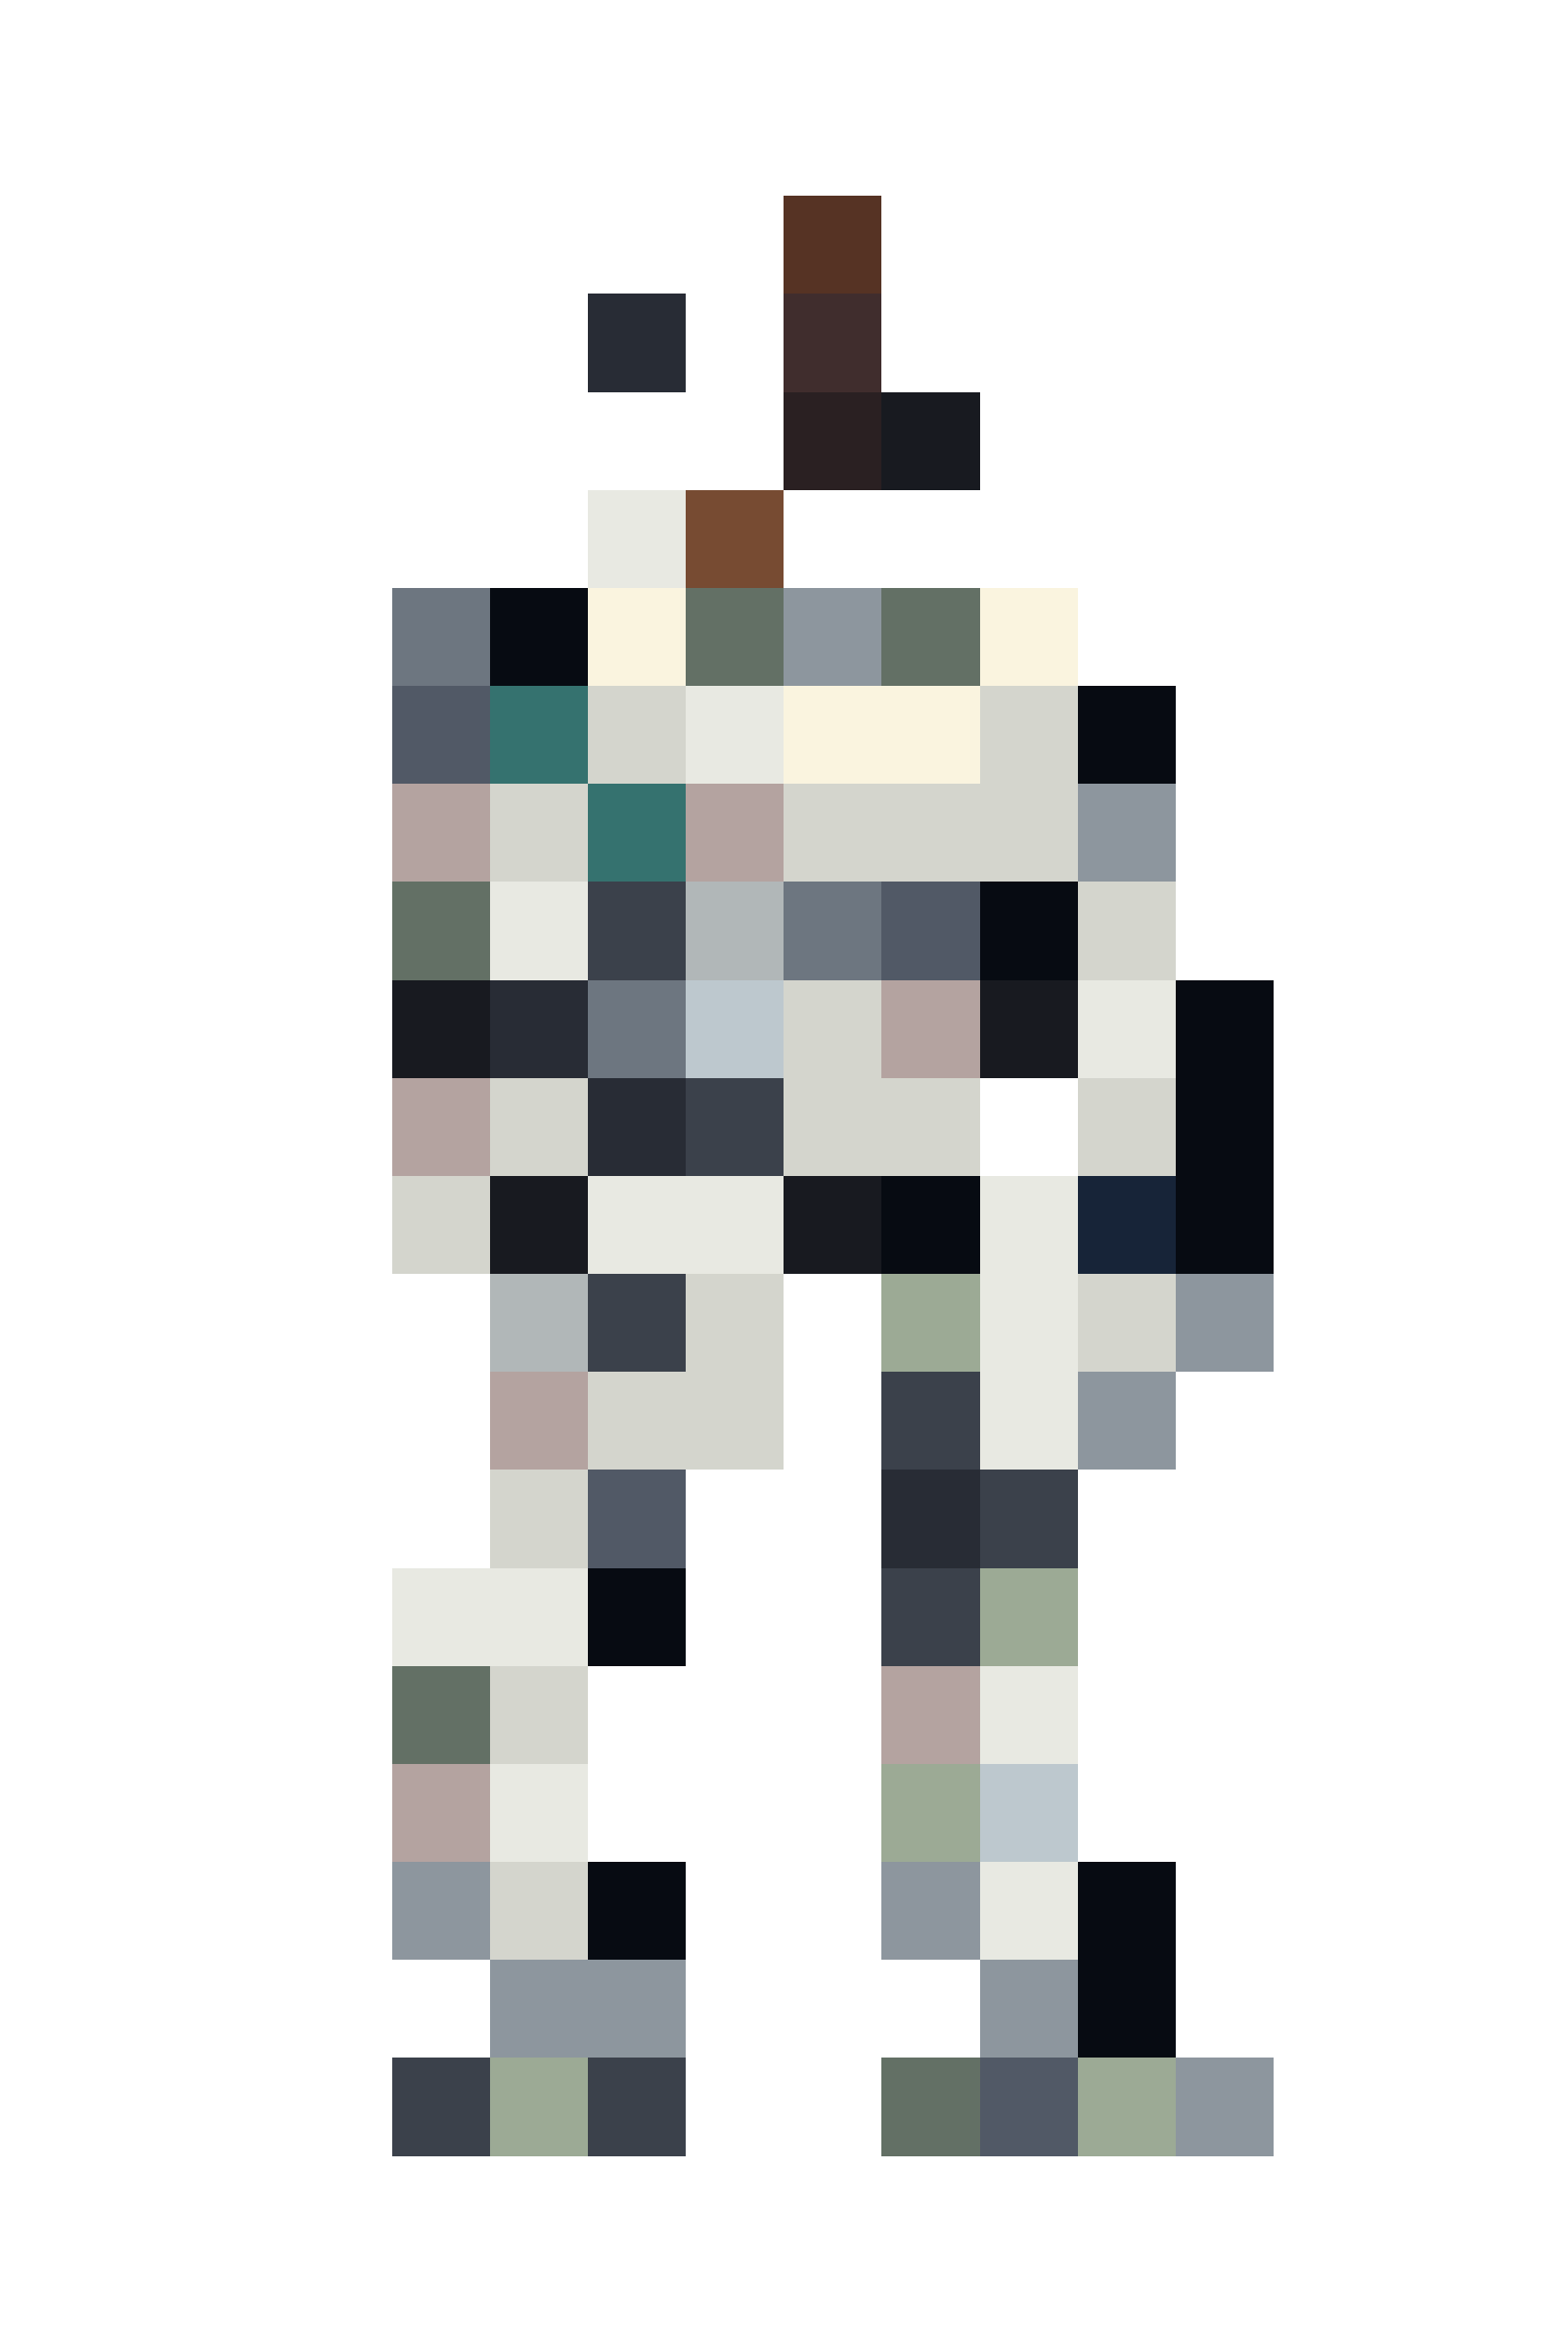
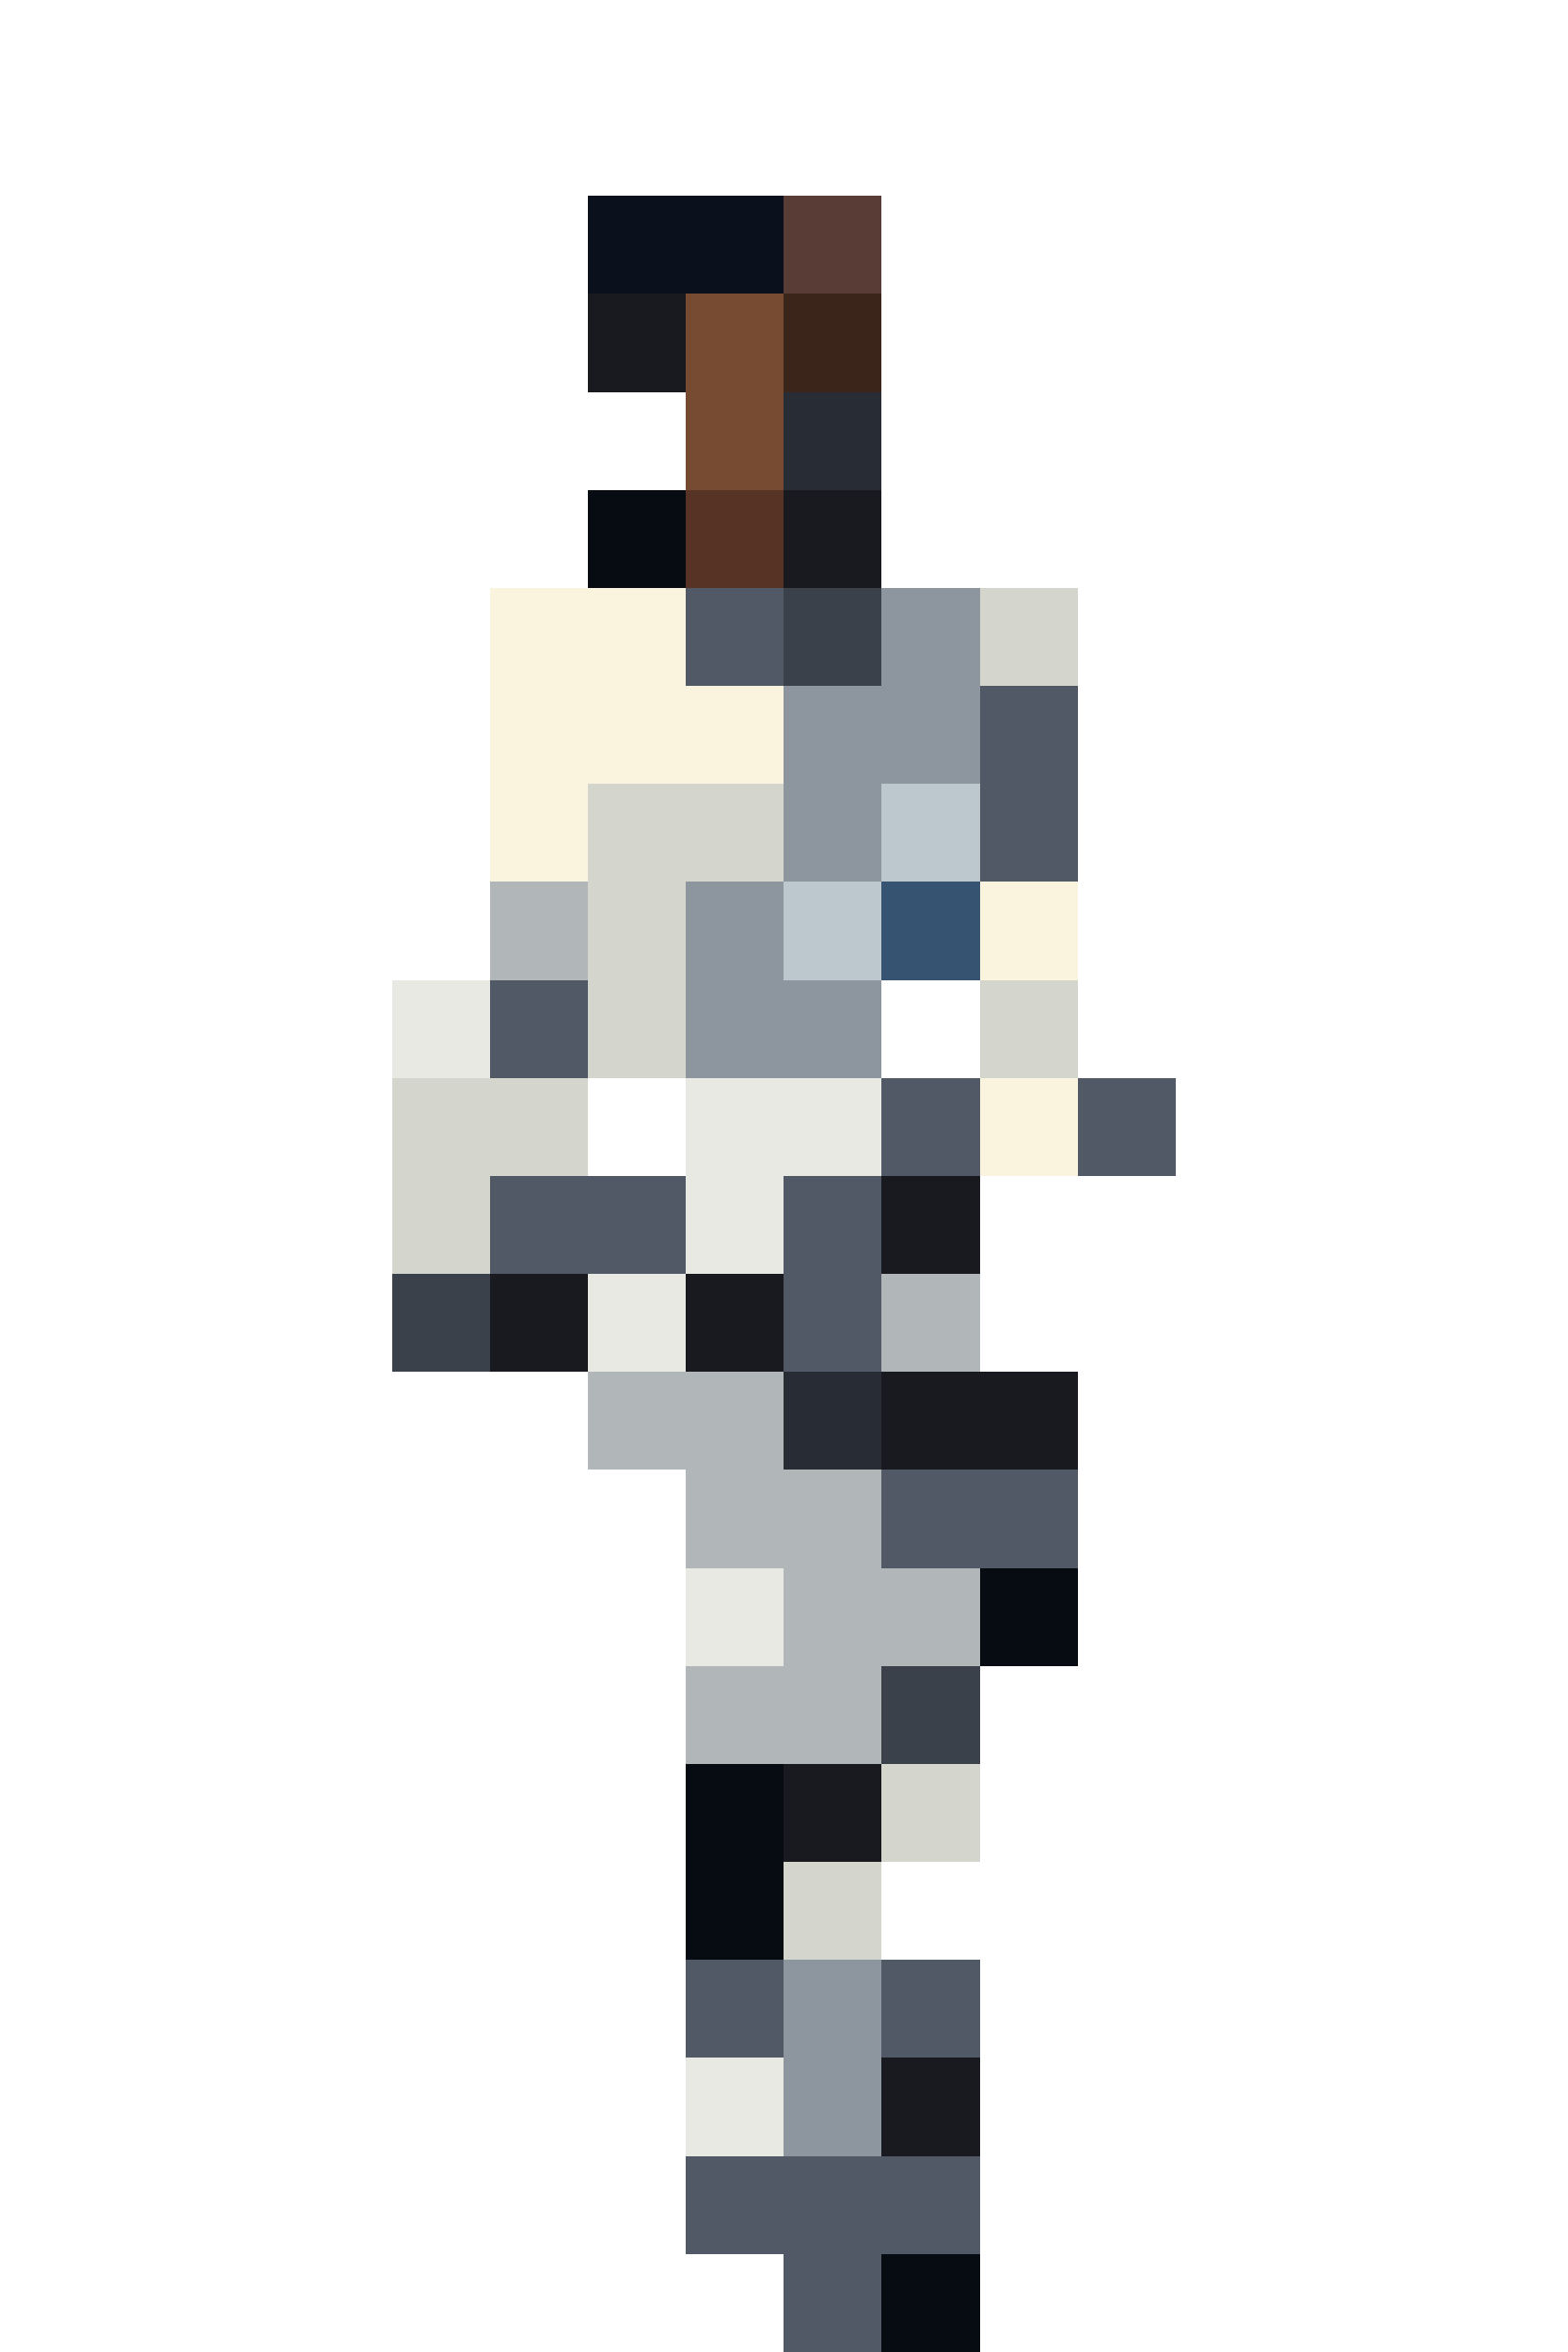
<svg xmlns="http://www.w3.org/2000/svg" width="16" height="24" viewBox="0 0 16 24" shape-rendering="crispEdges">
-   <path fill="#563324" d="M8 2h1v1H8z" />
-   <path fill="#282c35" d="M6 3h1v1H6z" />
-   <path fill="#402d2d" d="M8 3h1v1H8z" />
-   <path fill="#2a2022" d="M8 4h1v1H8z" />
-   <path fill="#181a20" d="M9 4h1v1H9z" />
-   <path fill="#e8e9e2" d="M6 5h1v1H6z" />
-   <path fill="#774b32" d="M7 5h1v1H7z" />
-   <path fill="#6d7680" d="M4 6h1v1H4z" />
-   <path fill="#070b12" d="M5 6h1v1H5z" />
-   <path fill="#faf4df" d="M6 6h1v1H6z" />
-   <path fill="#637065" d="M7 6h1v1H7z" />
-   <path fill="#8d969e" d="M8 6h1v1H8z" />
-   <path fill="#637065" d="M9 6h1v1H9z" />
-   <path fill="#faf4df" d="M10 6h1v1H10z" />
-   <path fill="#515966" d="M4 7h1v1H4z" />
-   <path fill="#35726f" d="M5 7h1v1H5z" />
-   <path fill="#d4d5cd" d="M6 7h1v1H6z" />
-   <path fill="#e8e9e2" d="M7 7h1v1H7z" />
-   <path fill="#faf4df" d="M8 7h2v1H8z" />
-   <path fill="#d4d5cd" d="M10 7h1v1H10z" />
-   <path fill="#070b12" d="M11 7h1v1H11z" />
-   <path fill="#b4a3a0" d="M4 8h1v1H4z" />
-   <path fill="#d4d5cd" d="M5 8h1v1H5z" />
-   <path fill="#35726f" d="M6 8h1v1H6z" />
-   <path fill="#b4a3a0" d="M7 8h1v1H7z" />
-   <path fill="#d4d5cd" d="M8 8h3v1H8z" />
-   <path fill="#8d969e" d="M11 8h1v1H11z" />
-   <path fill="#637065" d="M4 9h1v1H4z" />
-   <path fill="#e8e9e2" d="M5 9h1v1H5z" />
-   <path fill="#3b414b" d="M6 9h1v1H6z" />
-   <path fill="#b1b7b8" d="M7 9h1v1H7z" />
-   <path fill="#6d7680" d="M8 9h1v1H8z" />
-   <path fill="#515966" d="M9 9h1v1H9z" />
-   <path fill="#070b12" d="M10 9h1v1H10z" />
-   <path fill="#d4d5cd" d="M11 9h1v1H11z" />
-   <path fill="#181a20" d="M4 10h1v1H4z" />
-   <path fill="#282c35" d="M5 10h1v1H5z" />
-   <path fill="#6d7680" d="M6 10h1v1H6z" />
-   <path fill="#bdc8ce" d="M7 10h1v1H7z" />
-   <path fill="#d4d5cd" d="M8 10h1v1H8z" />
-   <path fill="#b4a3a0" d="M9 10h1v1H9z" />
-   <path fill="#181a20" d="M10 10h1v1H10z" />
-   <path fill="#e8e9e2" d="M11 10h1v1H11z" />
-   <path fill="#070b12" d="M12 10h1v1H12z" />
-   <path fill="#b4a3a0" d="M4 11h1v1H4z" />
-   <path fill="#d4d5cd" d="M5 11h1v1H5z" />
-   <path fill="#282c35" d="M6 11h1v1H6z" />
-   <path fill="#3b414b" d="M7 11h1v1H7z" />
-   <path fill="#d4d5cd" d="M8 11h2v1H8z" />
-   <path fill="#d4d5cd" d="M11 11h1v1H11z" />
-   <path fill="#070b12" d="M12 11h1v1H12z" />
+   <path fill="#0b111c" d="M6 2h2v1H6z" />
+   <path fill="#593c35" d="M8 2h1v1H8z" />
+   <path fill="#181a20" d="M6 3h1v1H6z" />
+   <path fill="#774b32" d="M7 3h1v1H7z" />
+   <path fill="#3b241a" d="M8 3h1v1H8z" />
+   <path fill="#774b32" d="M7 4h1v1H7z" />
+   <path fill="#282c35" d="M8 4h1v1H8z" />
+   <path fill="#070b12" d="M6 5h1v1H6z" />
+   <path fill="#563324" d="M7 5h1v1H7z" />
+   <path fill="#181a20" d="M8 5h1v1H8z" />
+   <path fill="#faf4df" d="M5 6h2v1H5z" />
+   <path fill="#515966" d="M7 6h1v1H7z" />
+   <path fill="#3b414b" d="M8 6h1v1H8z" />
+   <path fill="#8d969e" d="M9 6h1v1H9z" />
+   <path fill="#d4d5cd" d="M10 6h1v1H10z" />
+   <path fill="#faf4df" d="M5 7h3v1H5z" />
+   <path fill="#8d969e" d="M8 7h2v1H8z" />
+   <path fill="#515966" d="M10 7h1v1H10z" />
+   <path fill="#faf4df" d="M5 8h1v1H5z" />
+   <path fill="#d4d5cd" d="M6 8h2v1H6z" />
+   <path fill="#8d969e" d="M8 8h1v1H8z" />
+   <path fill="#bdc8ce" d="M9 8h1v1H9z" />
+   <path fill="#515966" d="M10 8h1v1H10z" />
+   <path fill="#b1b7b8" d="M5 9h1v1H5z" />
+   <path fill="#d4d5cd" d="M6 9h1v1H6z" />
+   <path fill="#8d969e" d="M7 9h1v1H7z" />
+   <path fill="#bdc8ce" d="M8 9h1v1H8z" />
+   <path fill="#365471" d="M9 9h1v1H9z" />
+   <path fill="#faf4df" d="M10 9h1v1H10z" />
+   <path fill="#e8e9e2" d="M4 10h1v1H4z" />
+   <path fill="#515966" d="M5 10h1v1H5z" />
+   <path fill="#d4d5cd" d="M6 10h1v1H6z" />
+   <path fill="#8d969e" d="M7 10h2v1H7z" />
+   <path fill="#d4d5cd" d="M10 10h1v1H10z" />
+   <path fill="#d4d5cd" d="M4 11h2v1H4z" />
+   <path fill="#e8e9e2" d="M7 11h2v1H7z" />
+   <path fill="#515966" d="M9 11h1v1H9z" />
+   <path fill="#faf4df" d="M10 11h1v1H10z" />
+   <path fill="#515966" d="M11 11h1v1H11z" />
  <path fill="#d4d5cd" d="M4 12h1v1H4z" />
-   <path fill="#181a20" d="M5 12h1v1H5z" />
-   <path fill="#e8e9e2" d="M6 12h2v1H6z" />
-   <path fill="#181a20" d="M8 12h1v1H8z" />
-   <path fill="#070b12" d="M9 12h1v1H9z" />
-   <path fill="#e8e9e2" d="M10 12h1v1H10z" />
-   <path fill="#172438" d="M11 12h1v1H11z" />
-   <path fill="#070b12" d="M12 12h1v1H12z" />
-   <path fill="#b1b7b8" d="M5 13h1v1H5z" />
-   <path fill="#3b414b" d="M6 13h1v1H6z" />
-   <path fill="#d4d5cd" d="M7 13h1v1H7z" />
-   <path fill="#9caa95" d="M9 13h1v1H9z" />
-   <path fill="#e8e9e2" d="M10 13h1v1H10z" />
-   <path fill="#d4d5cd" d="M11 13h1v1H11z" />
-   <path fill="#8d969e" d="M12 13h1v1H12z" />
-   <path fill="#b4a3a0" d="M5 14h1v1H5z" />
-   <path fill="#d4d5cd" d="M6 14h2v1H6z" />
-   <path fill="#3b414b" d="M9 14h1v1H9z" />
-   <path fill="#e8e9e2" d="M10 14h1v1H10z" />
-   <path fill="#8d969e" d="M11 14h1v1H11z" />
-   <path fill="#d4d5cd" d="M5 15h1v1H5z" />
-   <path fill="#515966" d="M6 15h1v1H6z" />
-   <path fill="#282c35" d="M9 15h1v1H9z" />
-   <path fill="#3b414b" d="M10 15h1v1H10z" />
-   <path fill="#e8e9e2" d="M4 16h2v1H4z" />
-   <path fill="#070b12" d="M6 16h1v1H6z" />
-   <path fill="#3b414b" d="M9 16h1v1H9z" />
-   <path fill="#9caa95" d="M10 16h1v1H10z" />
-   <path fill="#637065" d="M4 17h1v1H4z" />
-   <path fill="#d4d5cd" d="M5 17h1v1H5z" />
-   <path fill="#b4a3a0" d="M9 17h1v1H9z" />
-   <path fill="#e8e9e2" d="M10 17h1v1H10z" />
-   <path fill="#b4a3a0" d="M4 18h1v1H4z" />
-   <path fill="#e8e9e2" d="M5 18h1v1H5z" />
-   <path fill="#9caa95" d="M9 18h1v1H9z" />
-   <path fill="#bdc8ce" d="M10 18h1v1H10z" />
-   <path fill="#8d969e" d="M4 19h1v1H4z" />
-   <path fill="#d4d5cd" d="M5 19h1v1H5z" />
-   <path fill="#070b12" d="M6 19h1v1H6z" />
-   <path fill="#8d969e" d="M9 19h1v1H9z" />
-   <path fill="#e8e9e2" d="M10 19h1v1H10z" />
-   <path fill="#070b12" d="M11 19h1v1H11z" />
-   <path fill="#8d969e" d="M5 20h2v1H5z" />
-   <path fill="#8d969e" d="M10 20h1v1H10z" />
-   <path fill="#070b12" d="M11 20h1v1H11z" />
-   <path fill="#3b414b" d="M4 21h1v1H4z" />
-   <path fill="#9caa95" d="M5 21h1v1H5z" />
-   <path fill="#3b414b" d="M6 21h1v1H6z" />
-   <path fill="#637065" d="M9 21h1v1H9z" />
-   <path fill="#515966" d="M10 21h1v1H10z" />
-   <path fill="#9caa95" d="M11 21h1v1H11z" />
-   <path fill="#8d969e" d="M12 21h1v1H12z" />
+   <path fill="#515966" d="M5 12h2v1H5z" />
+   <path fill="#e8e9e2" d="M7 12h1v1H7z" />
+   <path fill="#515966" d="M8 12h1v1H8z" />
+   <path fill="#181a20" d="M9 12h1v1H9z" />
+   <path fill="#3b414b" d="M4 13h1v1H4z" />
+   <path fill="#181a20" d="M5 13h1v1H5z" />
+   <path fill="#e8e9e2" d="M6 13h1v1H6z" />
+   <path fill="#181a20" d="M7 13h1v1H7z" />
+   <path fill="#515966" d="M8 13h1v1H8z" />
+   <path fill="#b1b7b8" d="M9 13h1v1H9z" />
+   <path fill="#b1b7b8" d="M6 14h2v1H6z" />
+   <path fill="#282c35" d="M8 14h1v1H8z" />
+   <path fill="#181a20" d="M9 14h2v1H9z" />
+   <path fill="#b1b7b8" d="M7 15h2v1H7z" />
+   <path fill="#515966" d="M9 15h2v1H9z" />
+   <path fill="#e8e9e2" d="M7 16h1v1H7z" />
+   <path fill="#b1b7b8" d="M8 16h2v1H8z" />
+   <path fill="#070b12" d="M10 16h1v1H10z" />
+   <path fill="#b1b7b8" d="M7 17h2v1H7z" />
+   <path fill="#3b414b" d="M9 17h1v1H9z" />
+   <path fill="#070b12" d="M7 18h1v1H7z" />
+   <path fill="#181a20" d="M8 18h1v1H8z" />
+   <path fill="#d4d5cd" d="M9 18h1v1H9z" />
+   <path fill="#070b12" d="M7 19h1v1H7z" />
+   <path fill="#d4d5cd" d="M8 19h1v1H8z" />
+   <path fill="#515966" d="M7 20h1v1H7z" />
+   <path fill="#8d969e" d="M8 20h1v1H8z" />
+   <path fill="#515966" d="M9 20h1v1H9z" />
+   <path fill="#e8e9e2" d="M7 21h1v1H7z" />
+   <path fill="#8d969e" d="M8 21h1v1H8z" />
+   <path fill="#181a20" d="M9 21h1v1H9z" />
+   <path fill="#515966" d="M7 22h3v1H7z" />
+   <path fill="#515966" d="M8 23h1v1H8z" />
+   <path fill="#070b12" d="M9 23h1v1H9z" />
</svg>
